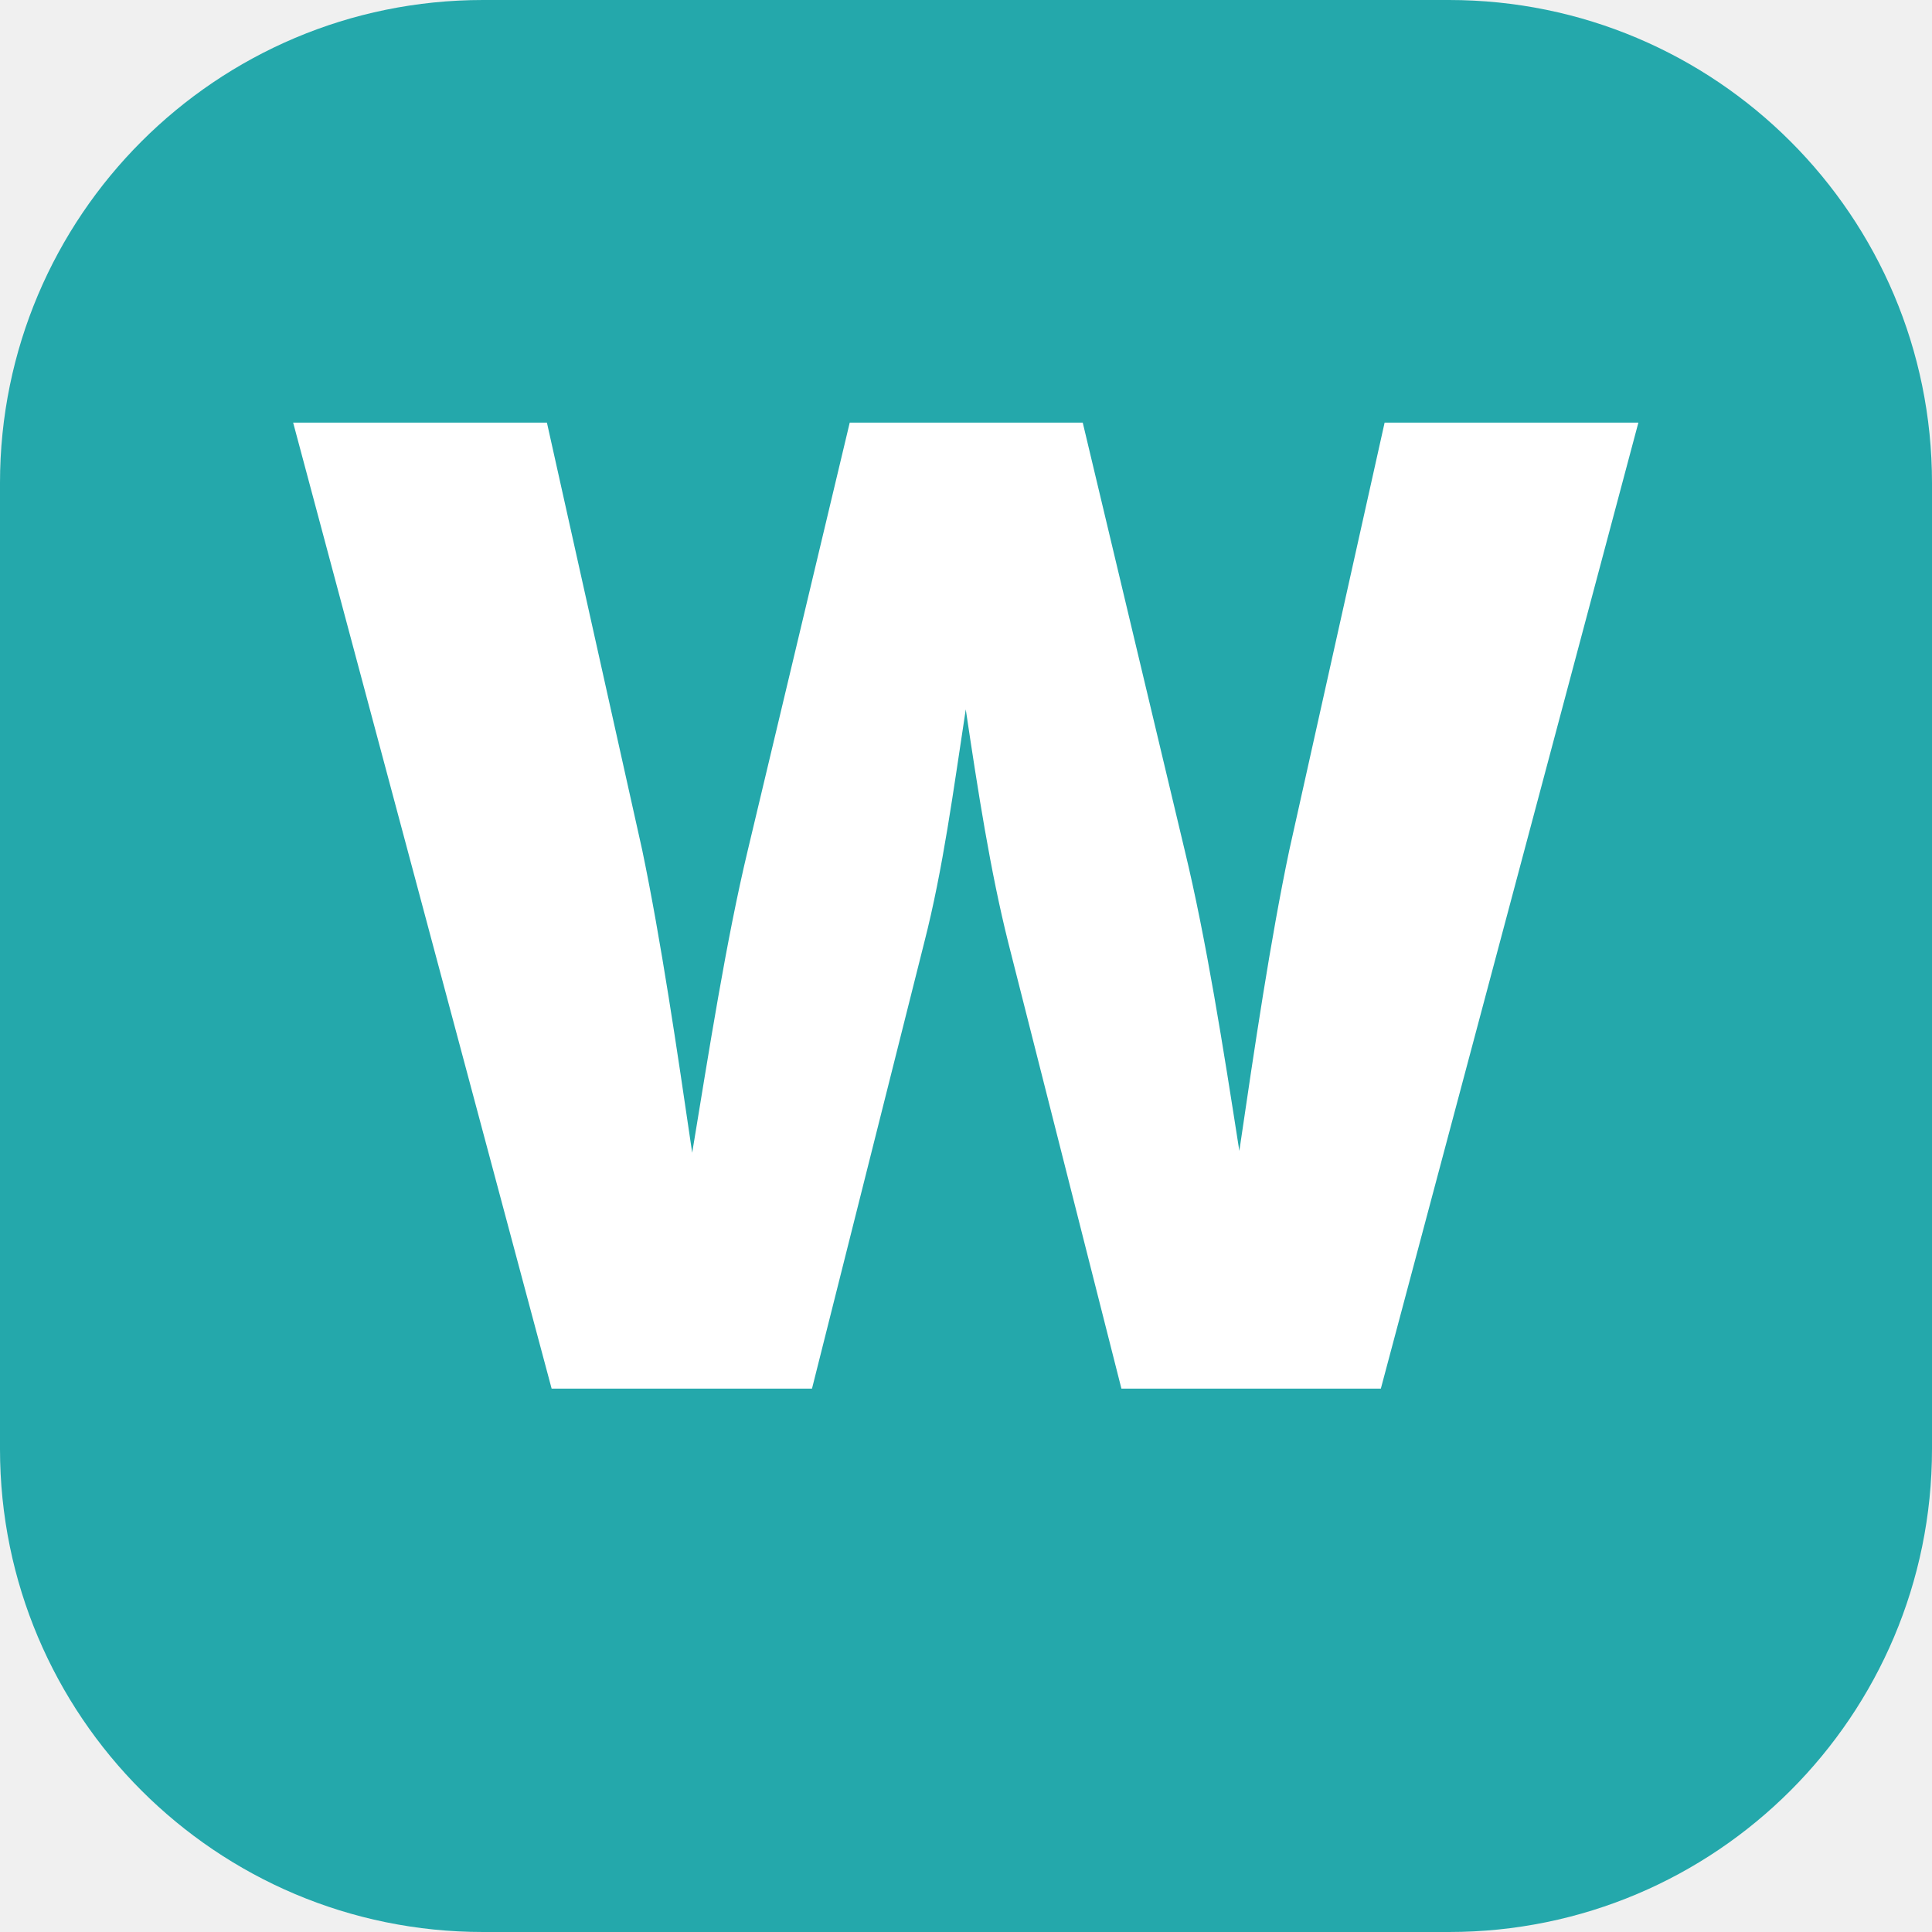
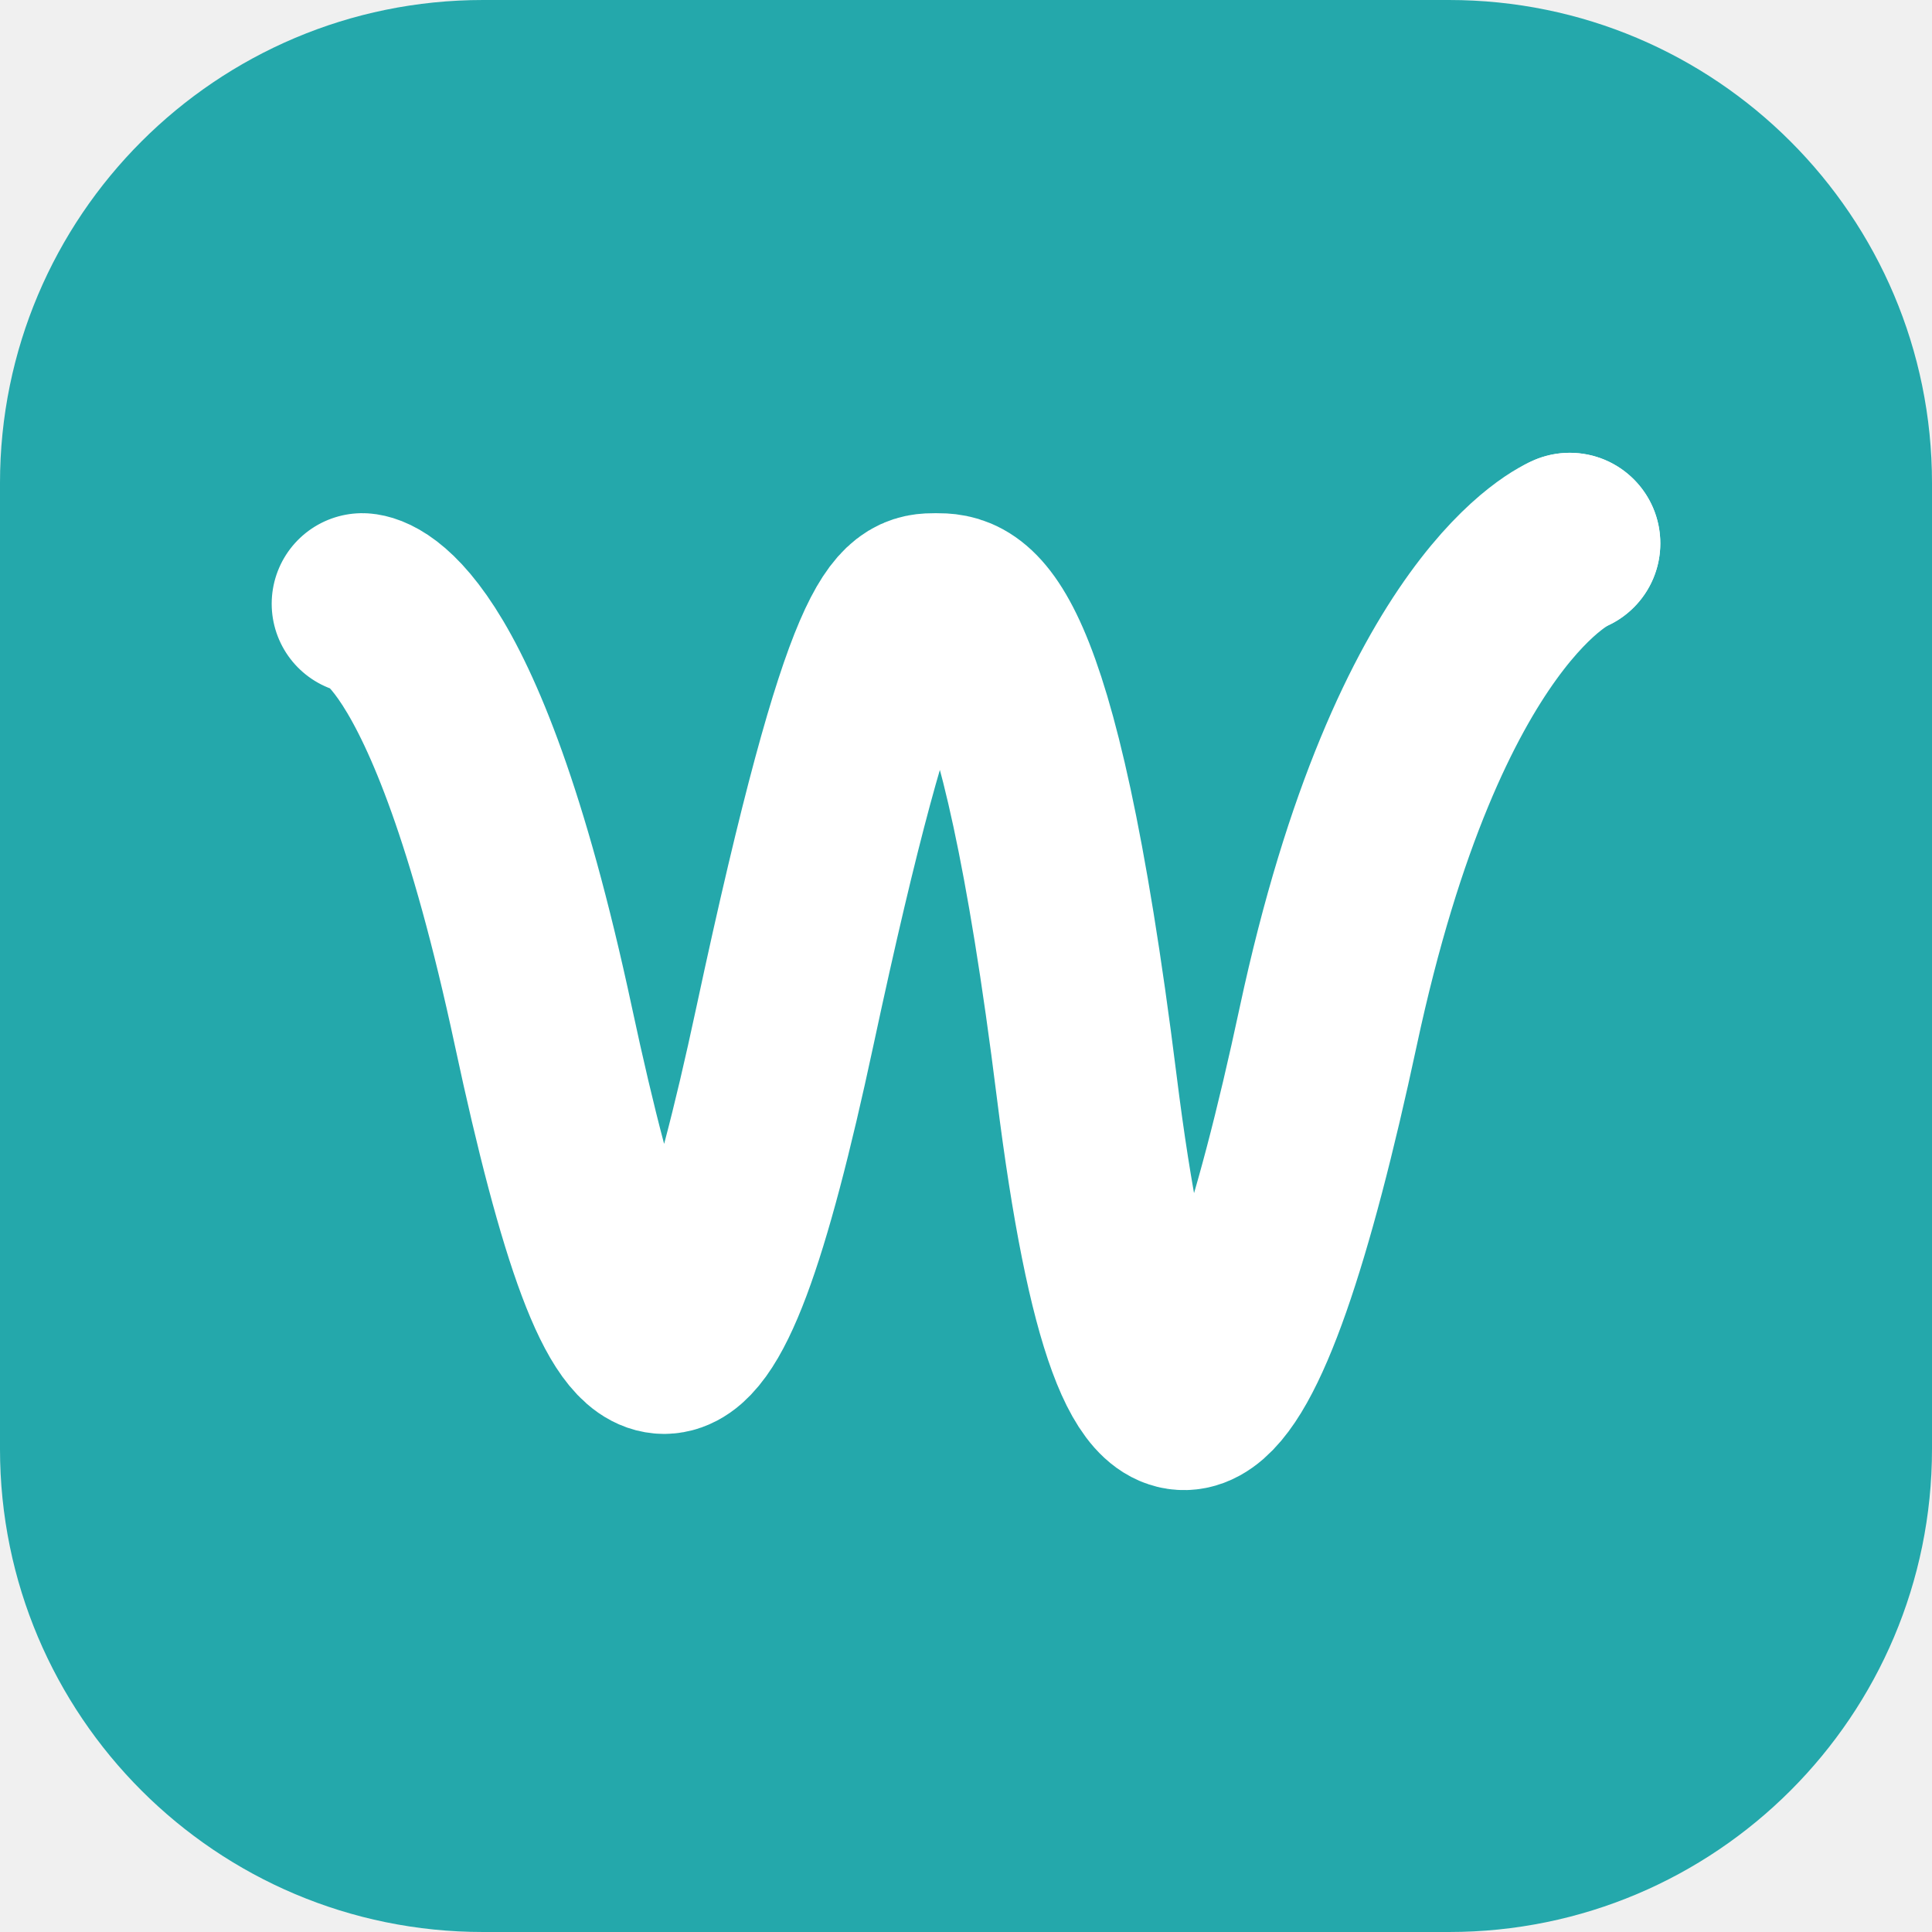
<svg xmlns="http://www.w3.org/2000/svg" width="32" height="32" viewBox="0 0 32 32">
  <rect width="32" height="32" rx="8" fill="#24A8AB" />
-   <text x="16" y="23" text-anchor="middle" font-family="system-ui,-apple-system,sans-serif" font-weight="800" font-size="22" fill="white">W</text>
+   <g transform="translate(4, 4)">
+     <path d="M2 6C2 6 3.5 6 5 13C6.5 20 7.5 20 9 13C10.5 6 11 6 11.5 6C12 6 13 6 14 14C15 22 16.5 20 18 13C19.5 6 22 5 22 5" stroke="white" stroke-width="3" stroke-linecap="round" fill="none" />
+     <circle cx="22" cy="5" r="1.5" fill="white" />
+   </g>
</svg>
